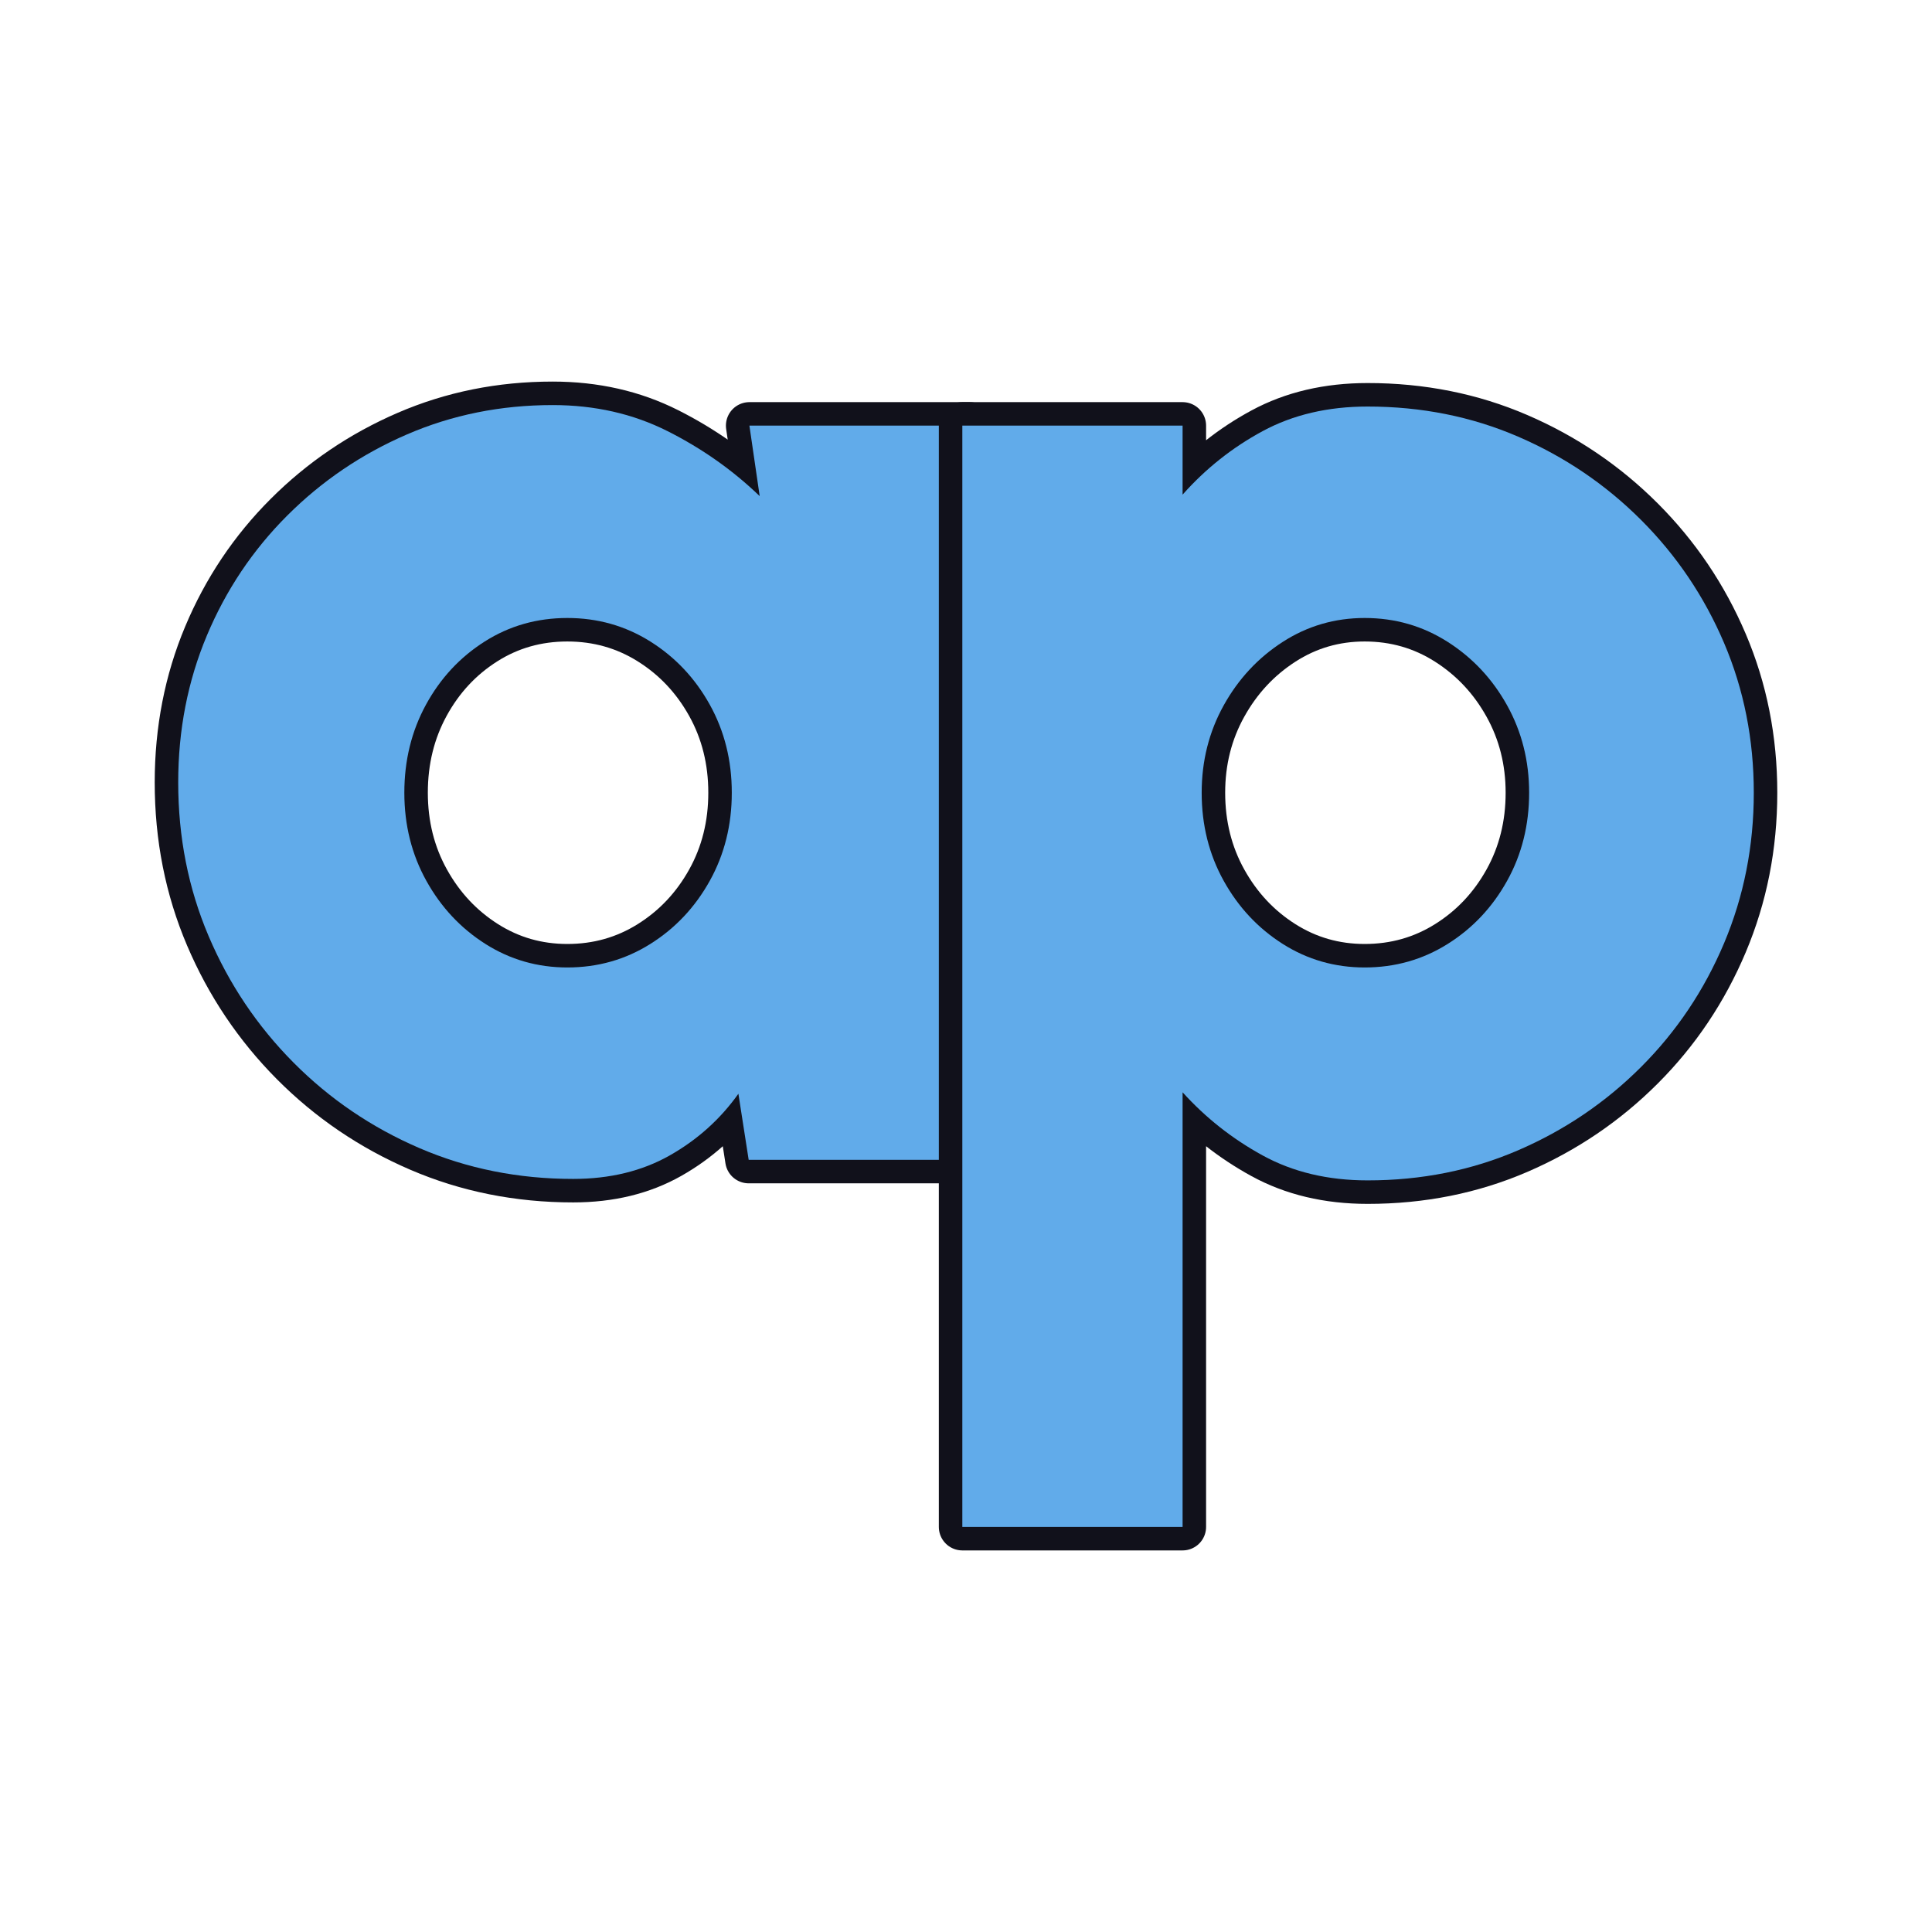
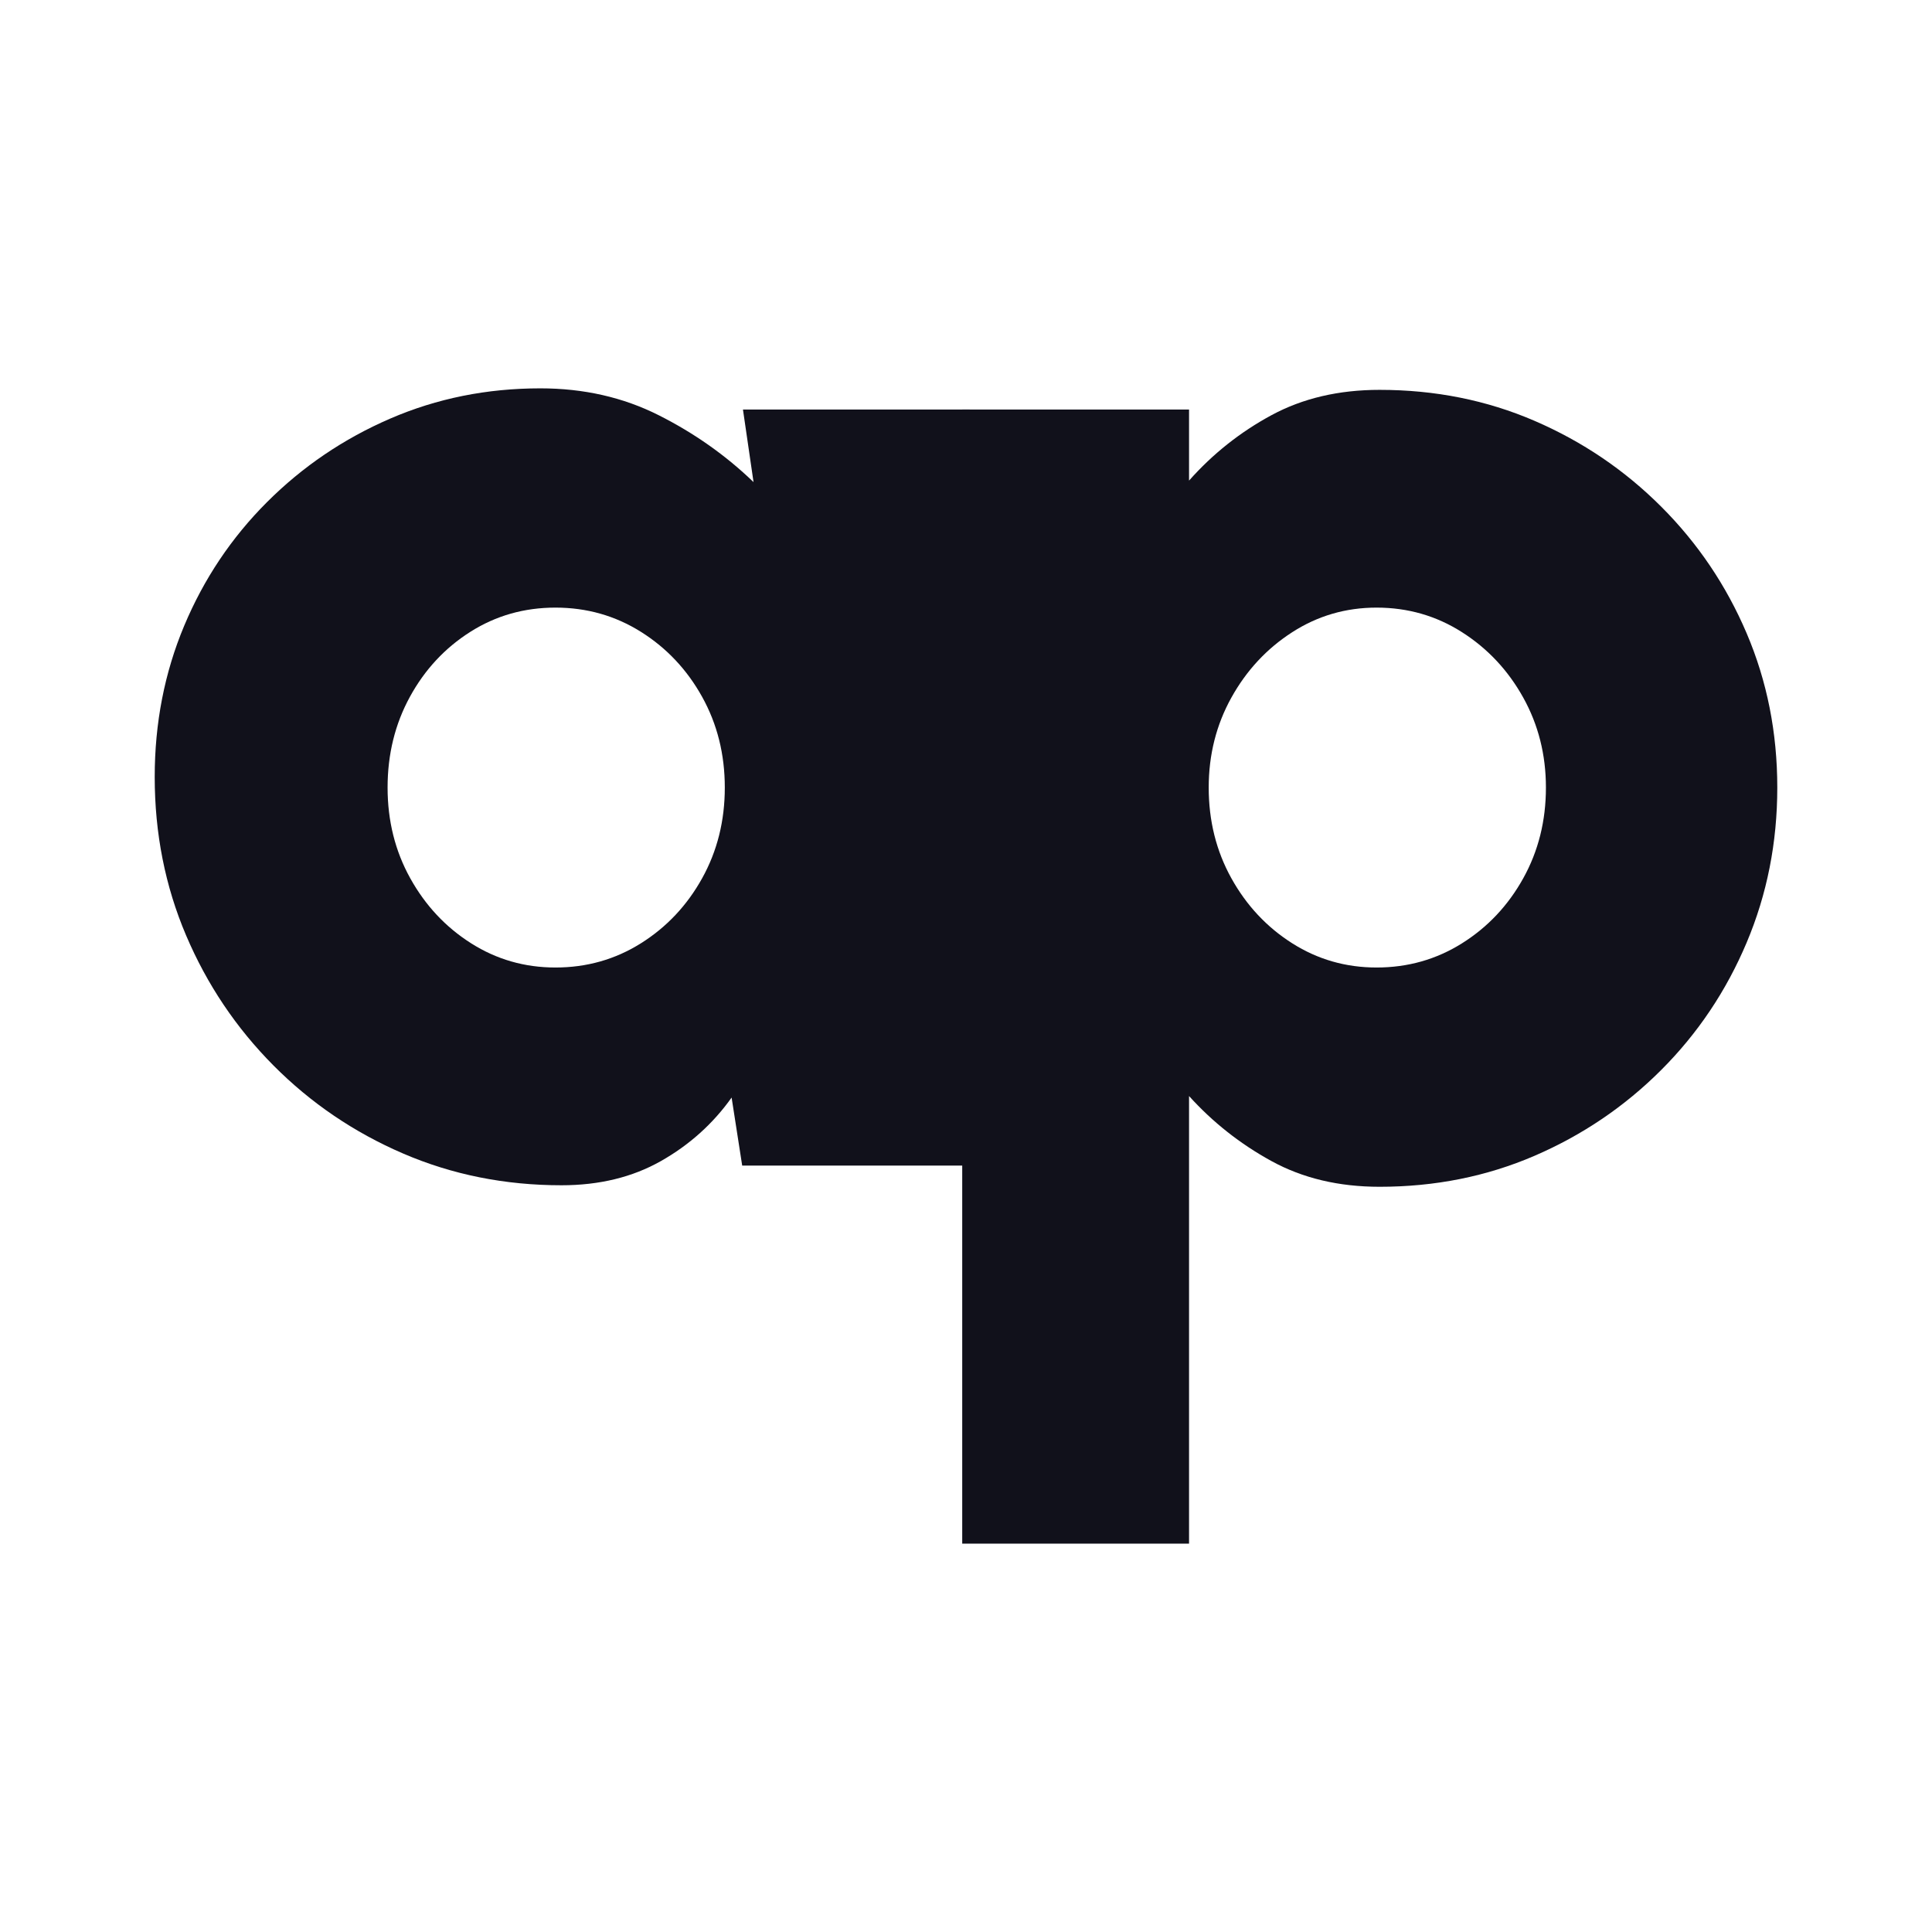
<svg xmlns="http://www.w3.org/2000/svg" width="512" height="512" viewBox="0 0 512 512">
  <rect width="512" height="512" fill="#ffffff" />
-   <g transform="translate(35.552,307.3665) scale(0.1945701,-0.1945701)">
-     <path d="M838 1000H1138V0H837L823 90Q786 38 729.5 6.0Q673 -26 598 -26Q486 -26 388.5 16.0Q291 58 217.0 132.5Q143 207 101.5 304.5Q60 402 60 514Q60 621 99.0 714.0Q138 807 208.5 877.5Q279 948 371.5 988.0Q464 1028 570 1028Q656 1028 726.5 992.5Q797 957 852 904ZM590 262Q652 262 703.0 294.0Q754 326 784.0 380.0Q814 434 814 500Q814 566 784.0 620.0Q754 674 703.0 706.0Q652 738 590 738Q528 738 477.5 706.0Q427 674 397.5 620.0Q368 566 368 500Q368 434 398.0 380.0Q428 326 478.5 294.0Q529 262 590 262Z" transform="translate(0.0,0)" fill="#61abea" stroke="#11111b" stroke-width="64" stroke-linejoin="round" paint-order="stroke fill" />
-     <path d="M420 -500H120V1000H420V906Q467 959 529.0 992.5Q591 1026 672 1026Q782 1026 877.0 985.0Q972 944 1044.5 871.5Q1117 799 1157.5 704.0Q1198 609 1198 500Q1198 391 1157.5 295.0Q1117 199 1044.5 126.5Q972 54 877.0 13.0Q782 -28 672 -28Q591 -28 529.0 6.0Q467 40 420 92ZM668 738Q607 738 556.5 705.5Q506 673 476.0 619.0Q446 565 446 500Q446 434 476.0 380.0Q506 326 556.5 294.0Q607 262 668 262Q730 262 781.0 294.0Q832 326 862.0 380.0Q892 434 892 500Q892 565 862.0 619.0Q832 673 781.0 705.5Q730 738 668 738Z" transform="translate(1008.0,0)" fill="#61abea" stroke="#11111b" stroke-width="64" stroke-linejoin="round" paint-order="stroke fill" />
+   <g transform="translate(28.9776,308.8984) scale(0.2003728,-0.2003728)">
+     <path d="M838 1000H1138V0H837L823 90Q786 38 729.5 6.0Q673 -26 598 -26Q486 -26 388.5 16.0Q291 58 217.0 132.5Q143 207 101.5 304.5Q60 402 60 514Q60 621 99.0 714.0Q138 807 208.5 877.5Q279 948 371.5 988.0Q464 1028 570 1028Q656 1028 726.5 992.5Q797 957 852 904ZM590 262Q652 262 703.0 294.0Q754 326 784.0 380.0Q814 434 814 500Q814 566 784.0 620.0Q754 674 703.0 706.0Q652 738 590 738Q528 738 477.5 706.0Q427 674 397.5 620.0Q368 566 368 500Q368 434 398.0 380.0Q428 326 478.5 294.0Q529 262 590 262Z" transform="translate(0.0,0)" fill="#11111b" />
+     <path d="M420 -500H120V1000H420V906Q467 959 529.0 992.5Q591 1026 672 1026Q782 1026 877.0 985.0Q972 944 1044.5 871.5Q1117 799 1157.5 704.0Q1198 609 1198 500Q1198 391 1157.5 295.0Q1117 199 1044.5 126.5Q972 54 877.0 13.0Q782 -28 672 -28Q591 -28 529.0 6.0Q467 40 420 92ZM668 738Q607 738 556.5 705.5Q506 673 476.0 619.0Q446 565 446 500Q446 434 476.0 380.0Q506 326 556.5 294.0Q607 262 668 262Q730 262 781.0 294.0Q832 326 862.0 380.0Q892 434 892 500Q892 565 862.0 619.0Q832 673 781.0 705.5Q730 738 668 738Z" transform="translate(1008.0,0)" fill="#11111b" />
  </g>
</svg>
